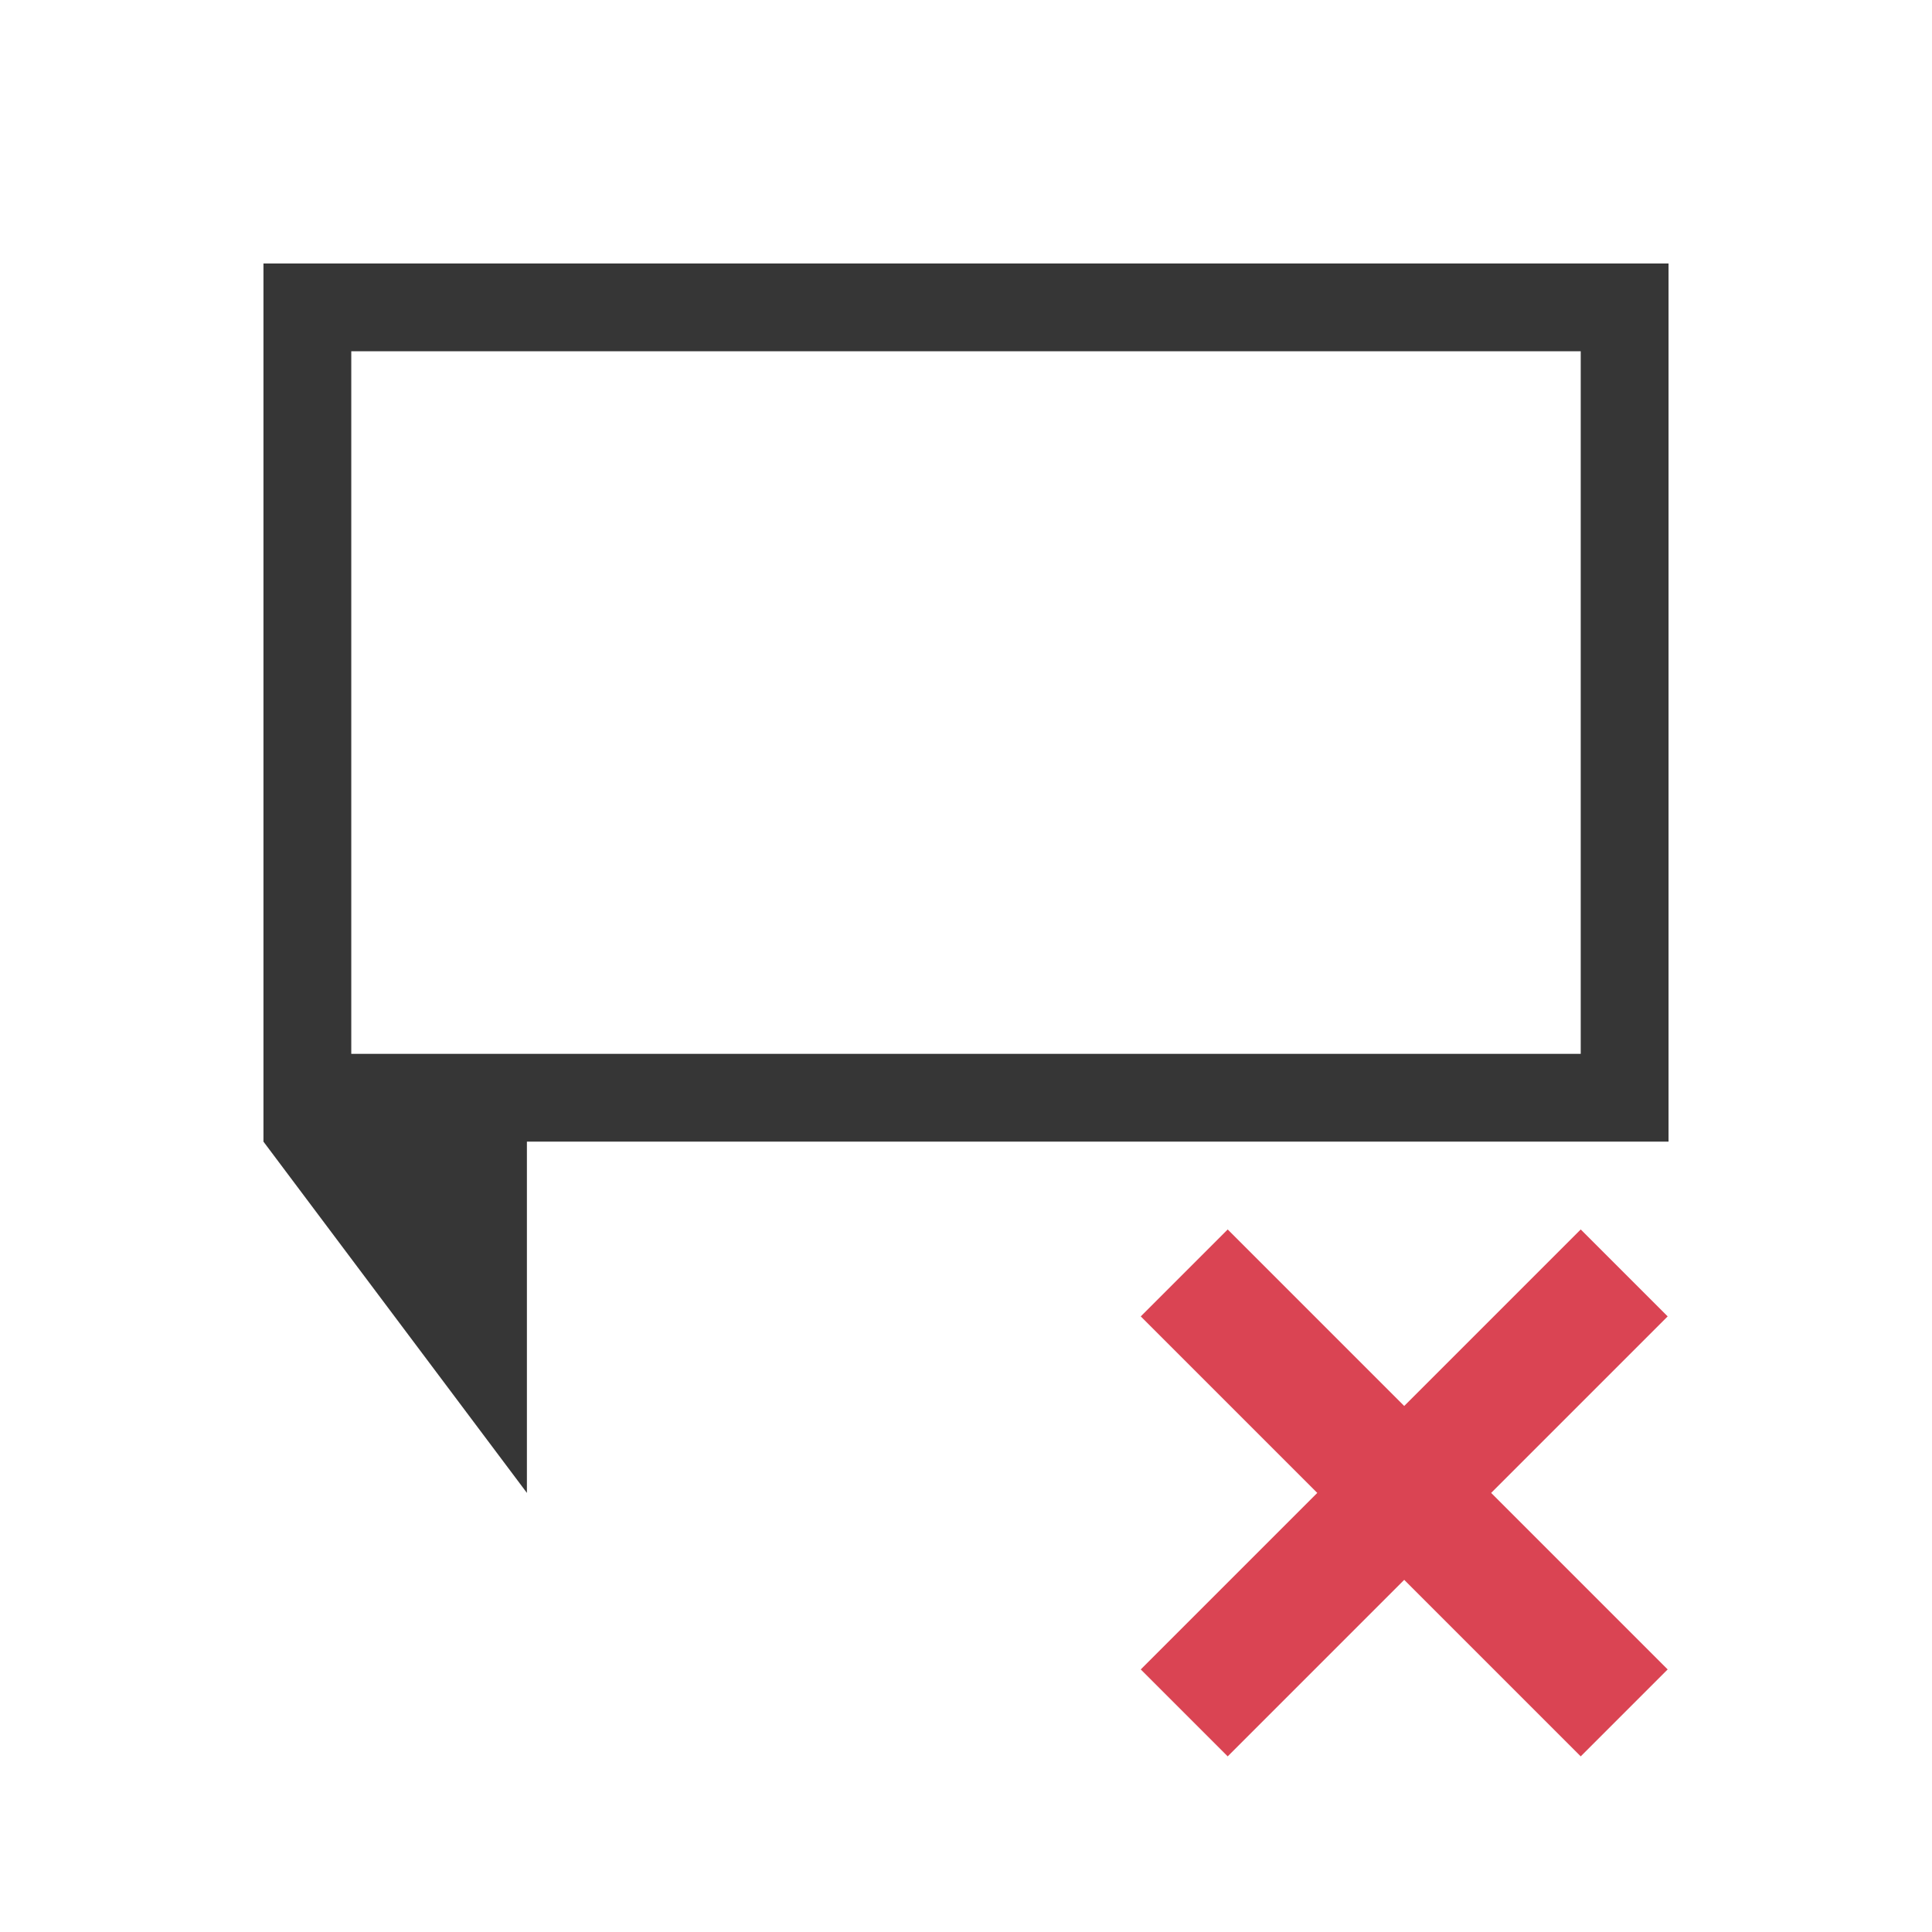
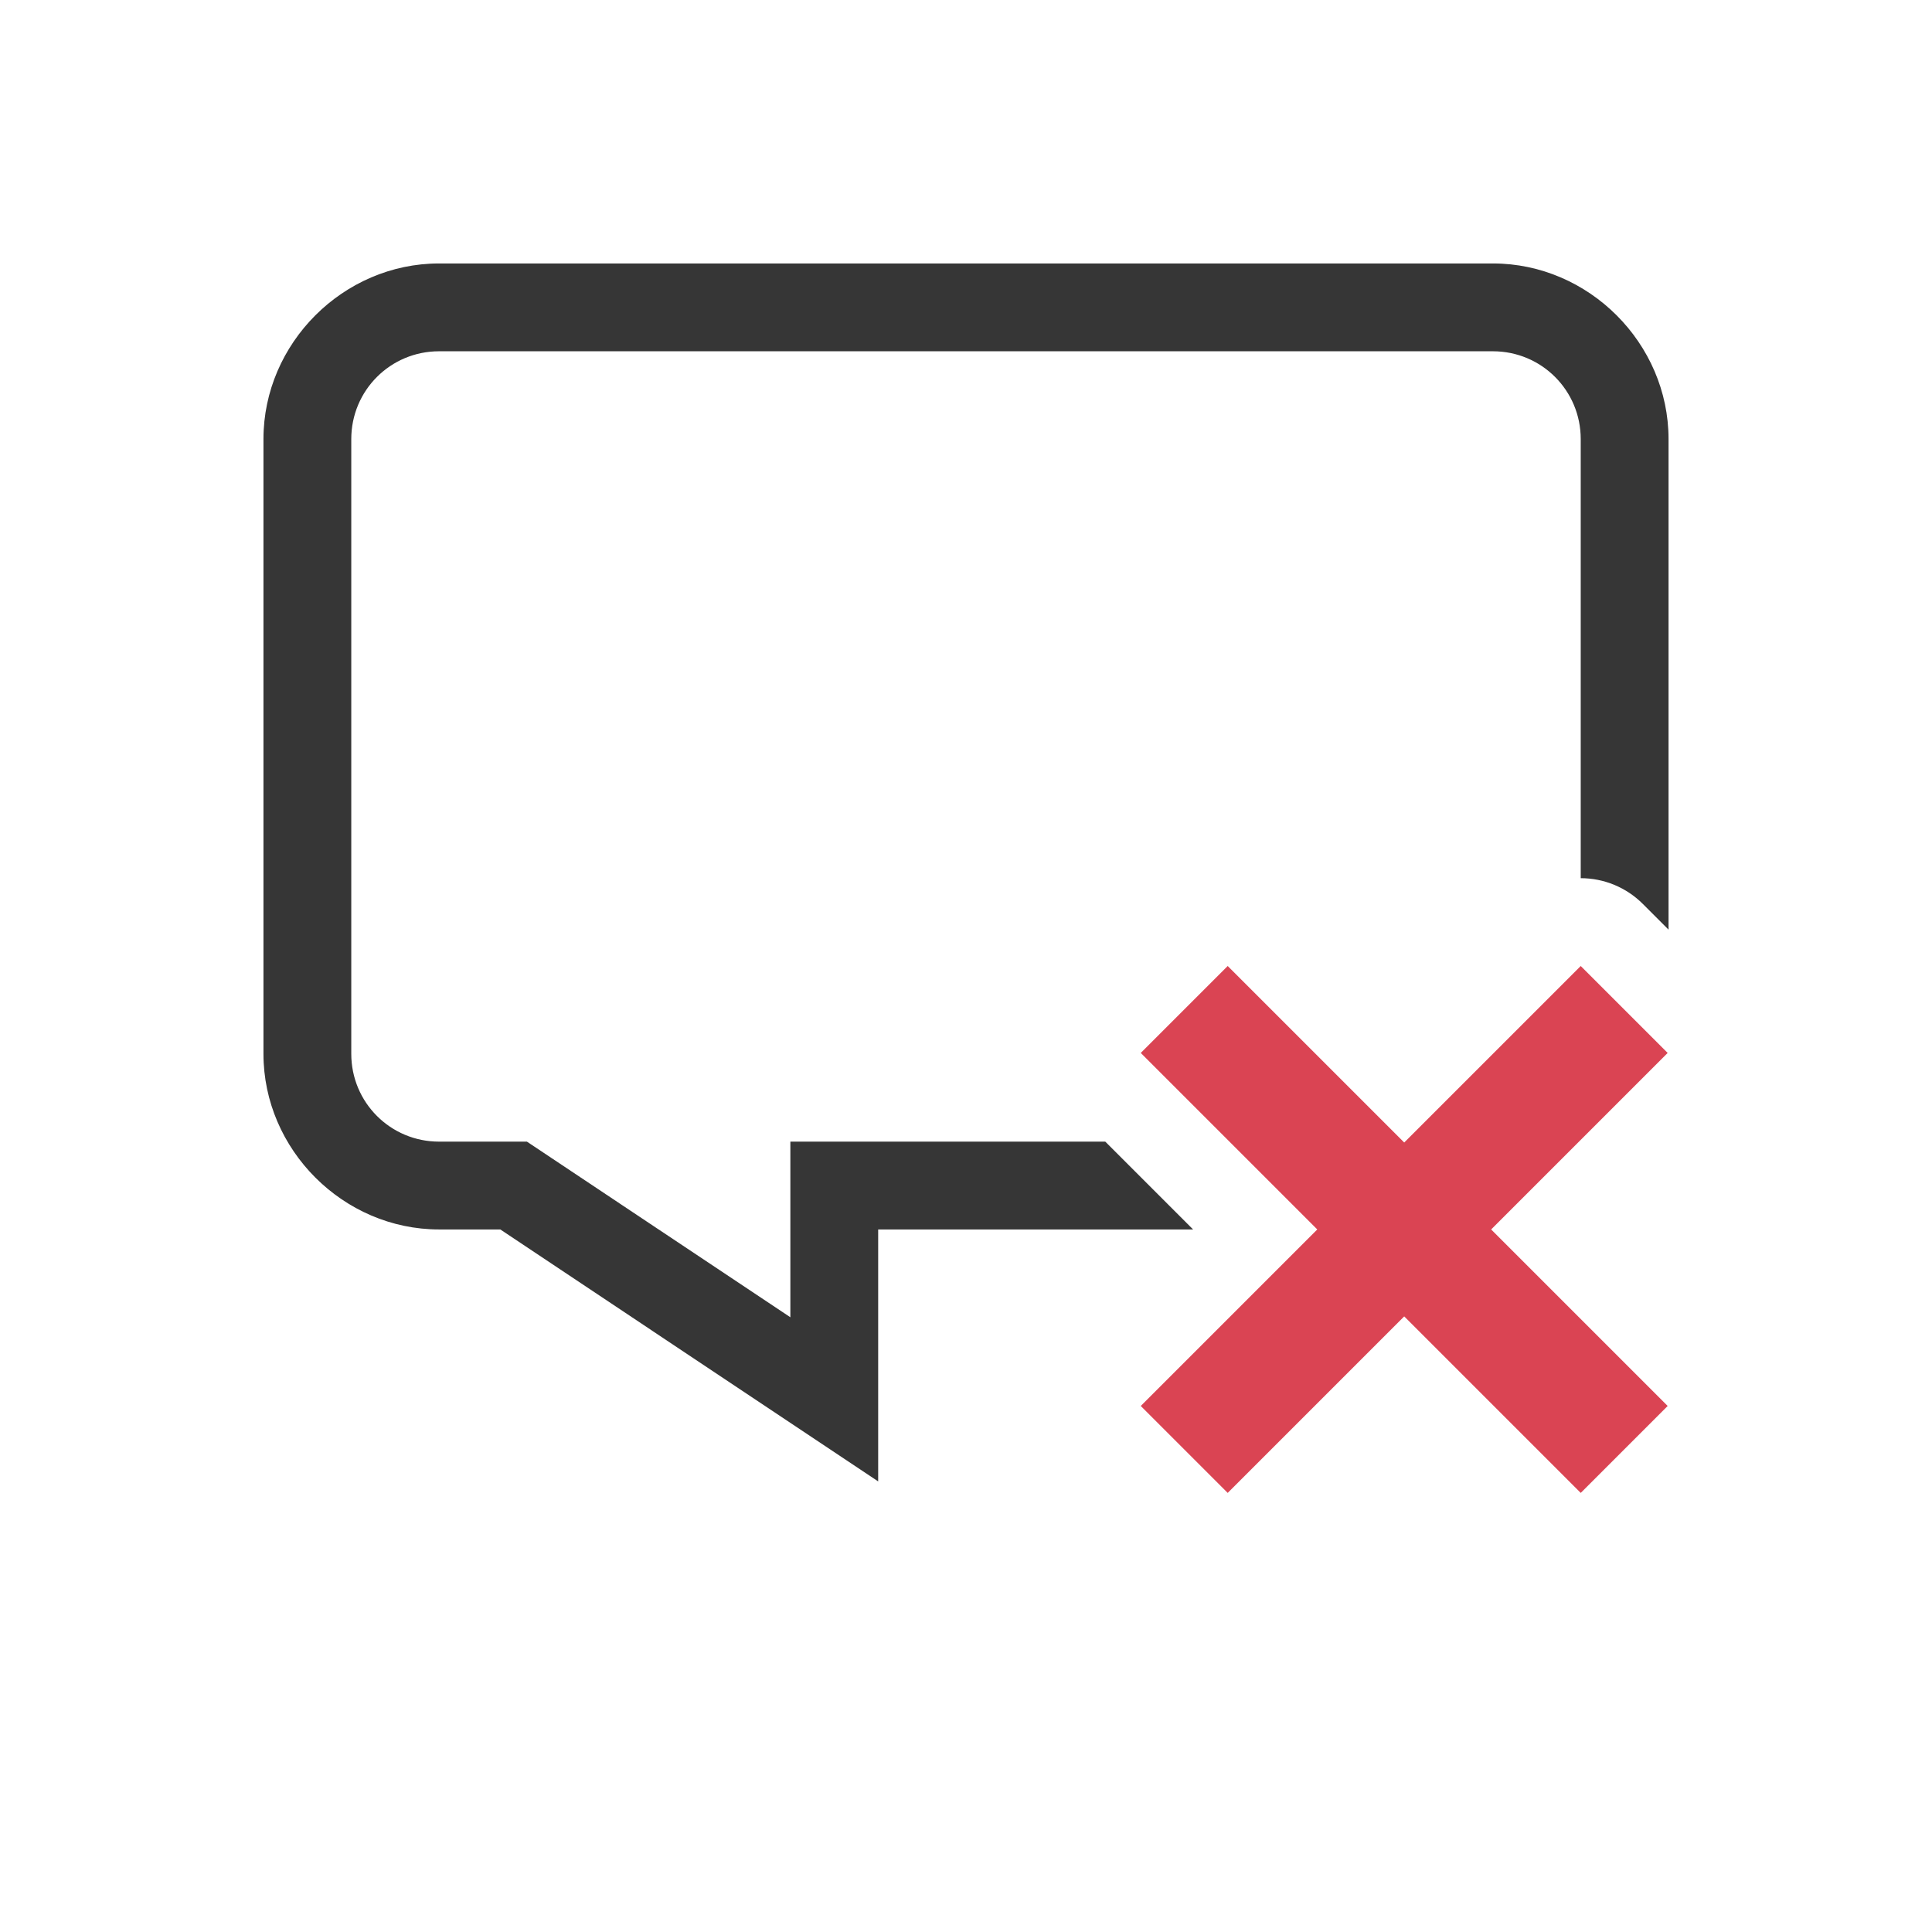
- <svg xmlns="http://www.w3.org/2000/svg" viewBox="0 0 22 22">
-   <defs id="defs3051">
-     <style type="text/css" id="current-color-scheme">
-       .ColorScheme-Text {
+ <svg xmlns="http://www.w3.org/2000/svg" version="1.1" viewBox="0 0 22 22">
+   <defs>
+     <style id="current-color-scheme" type="text/css">.ColorScheme-Text {
        color:#363636;
-       }
-       </style>
+       }</style>
  </defs>
-   <path style="fill:currentColor;fill-opacity:1;stroke:none" d="M 3 3 L 3 13 L 6 17 L 6 14 L 6 13 L 19 13 L 19 3 L 3 3 z M 4 4 L 18 4 L 18 12 L 4 12 L 4 4 z " class="ColorScheme-Text" />
-   <path style="fill:#da4453" d="M 13.98 14 L 12.99 14.99 L 15 17 L 12.99 19.01 L 13.98 20 L 15.99 17.99 L 18 20 L 18.99 19.01 L 16.98 17 L 18.99 14.99 L 18 14 L 15.99 16.01 L 13.98 14 z " />
+   <path class="ColorScheme-Text" d="m5 3c-1.091 0-2 0.909-2 2v7c0 1.091 0.909 2 2 2h0.697l4.303 2.869v-2.869h3.586l-1-1h-3.586v2l-3-2h-1c-0.554 0-1-0.446-1-1v-7c0-0.554 0.446-1 1-1h12c0.554 0 1 0.446 1 1v5a1 1 0 0 1 0.707 0.293l0.293 0.293v-5.586c0-1.091-0.909-2-2-2h-12zm10.943 10.717a1 1 0 0 1 0.041 0.283h0.248a1 1 0 0 1 0.041-0.283 1 1 0 0 1-0.33 0z" fill="currentColor" />
+   <path d="m13.98 11-0.99 0.99 2.01 2.01-2.01 2.01 0.99 0.99 2.01-2.01 2.01 2.01 0.99-0.99-2.01-2.01 2.01-2.01-0.99-0.99-2.01 2.01z" fill="#da4453" />
</svg>
